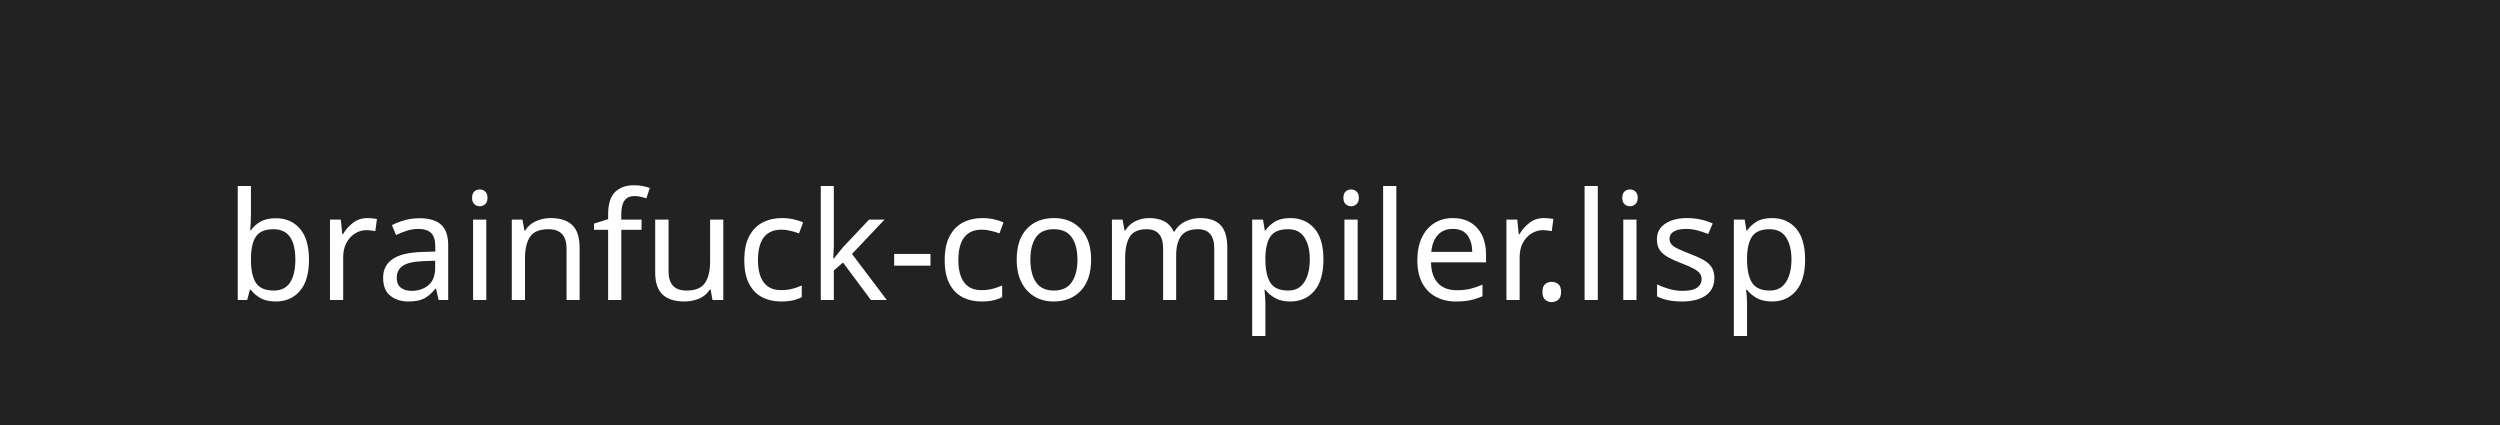
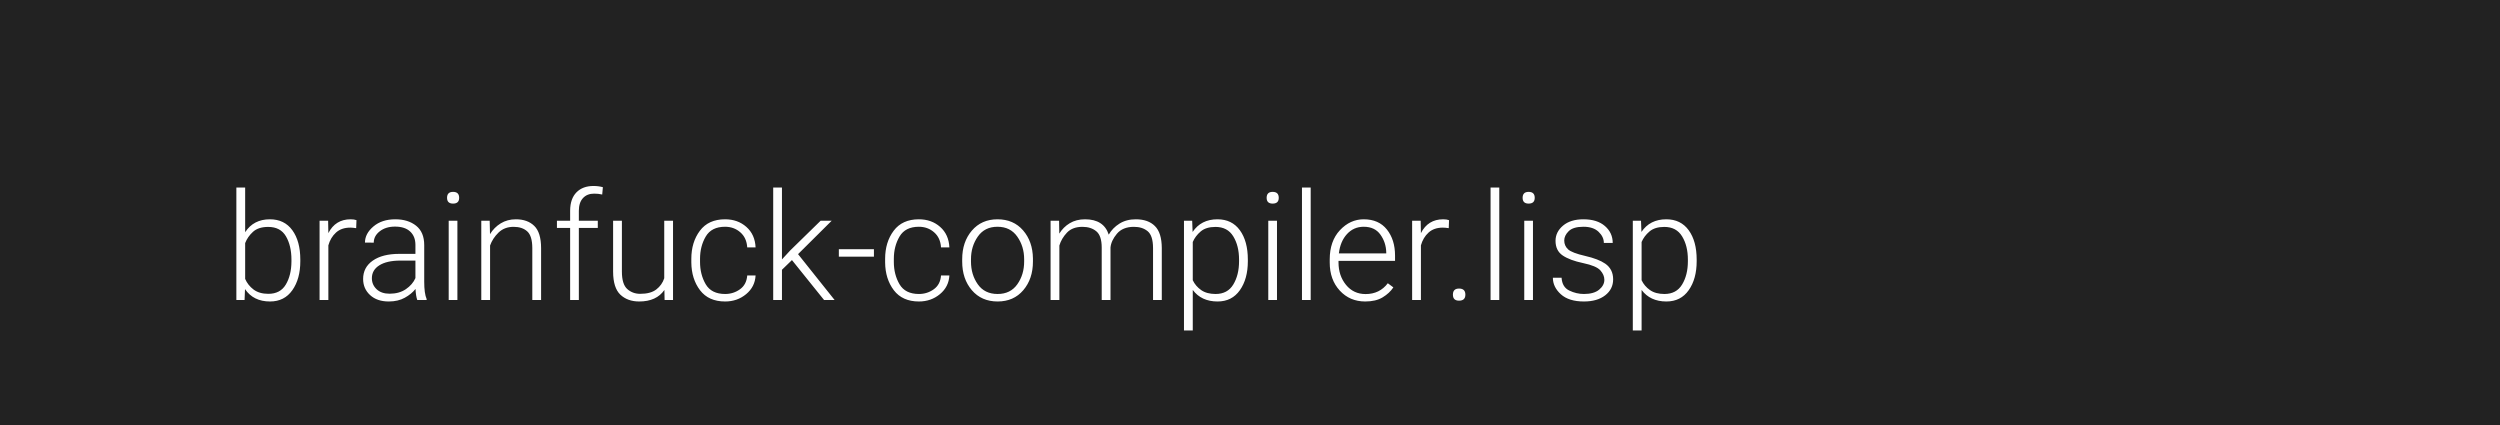
<svg xmlns="http://www.w3.org/2000/svg" width="1000" height="170">
  <style type="text/css">
-         text {font-size: 60px; font-family: 'Source Sans Pro'; font-weight: 300;}
+         text {font-size: 60px; font-family: 'Roboto'; font-weight: 300;}
    </style>
  <g>
    <rect x="0" y="0" width="100%" height="100%" fill="#222" />
  </g>
  <g fill="#FFF">
    <text x="90" y="120">brainfuck-compiler.lisp</text>
  </g>
</svg>
